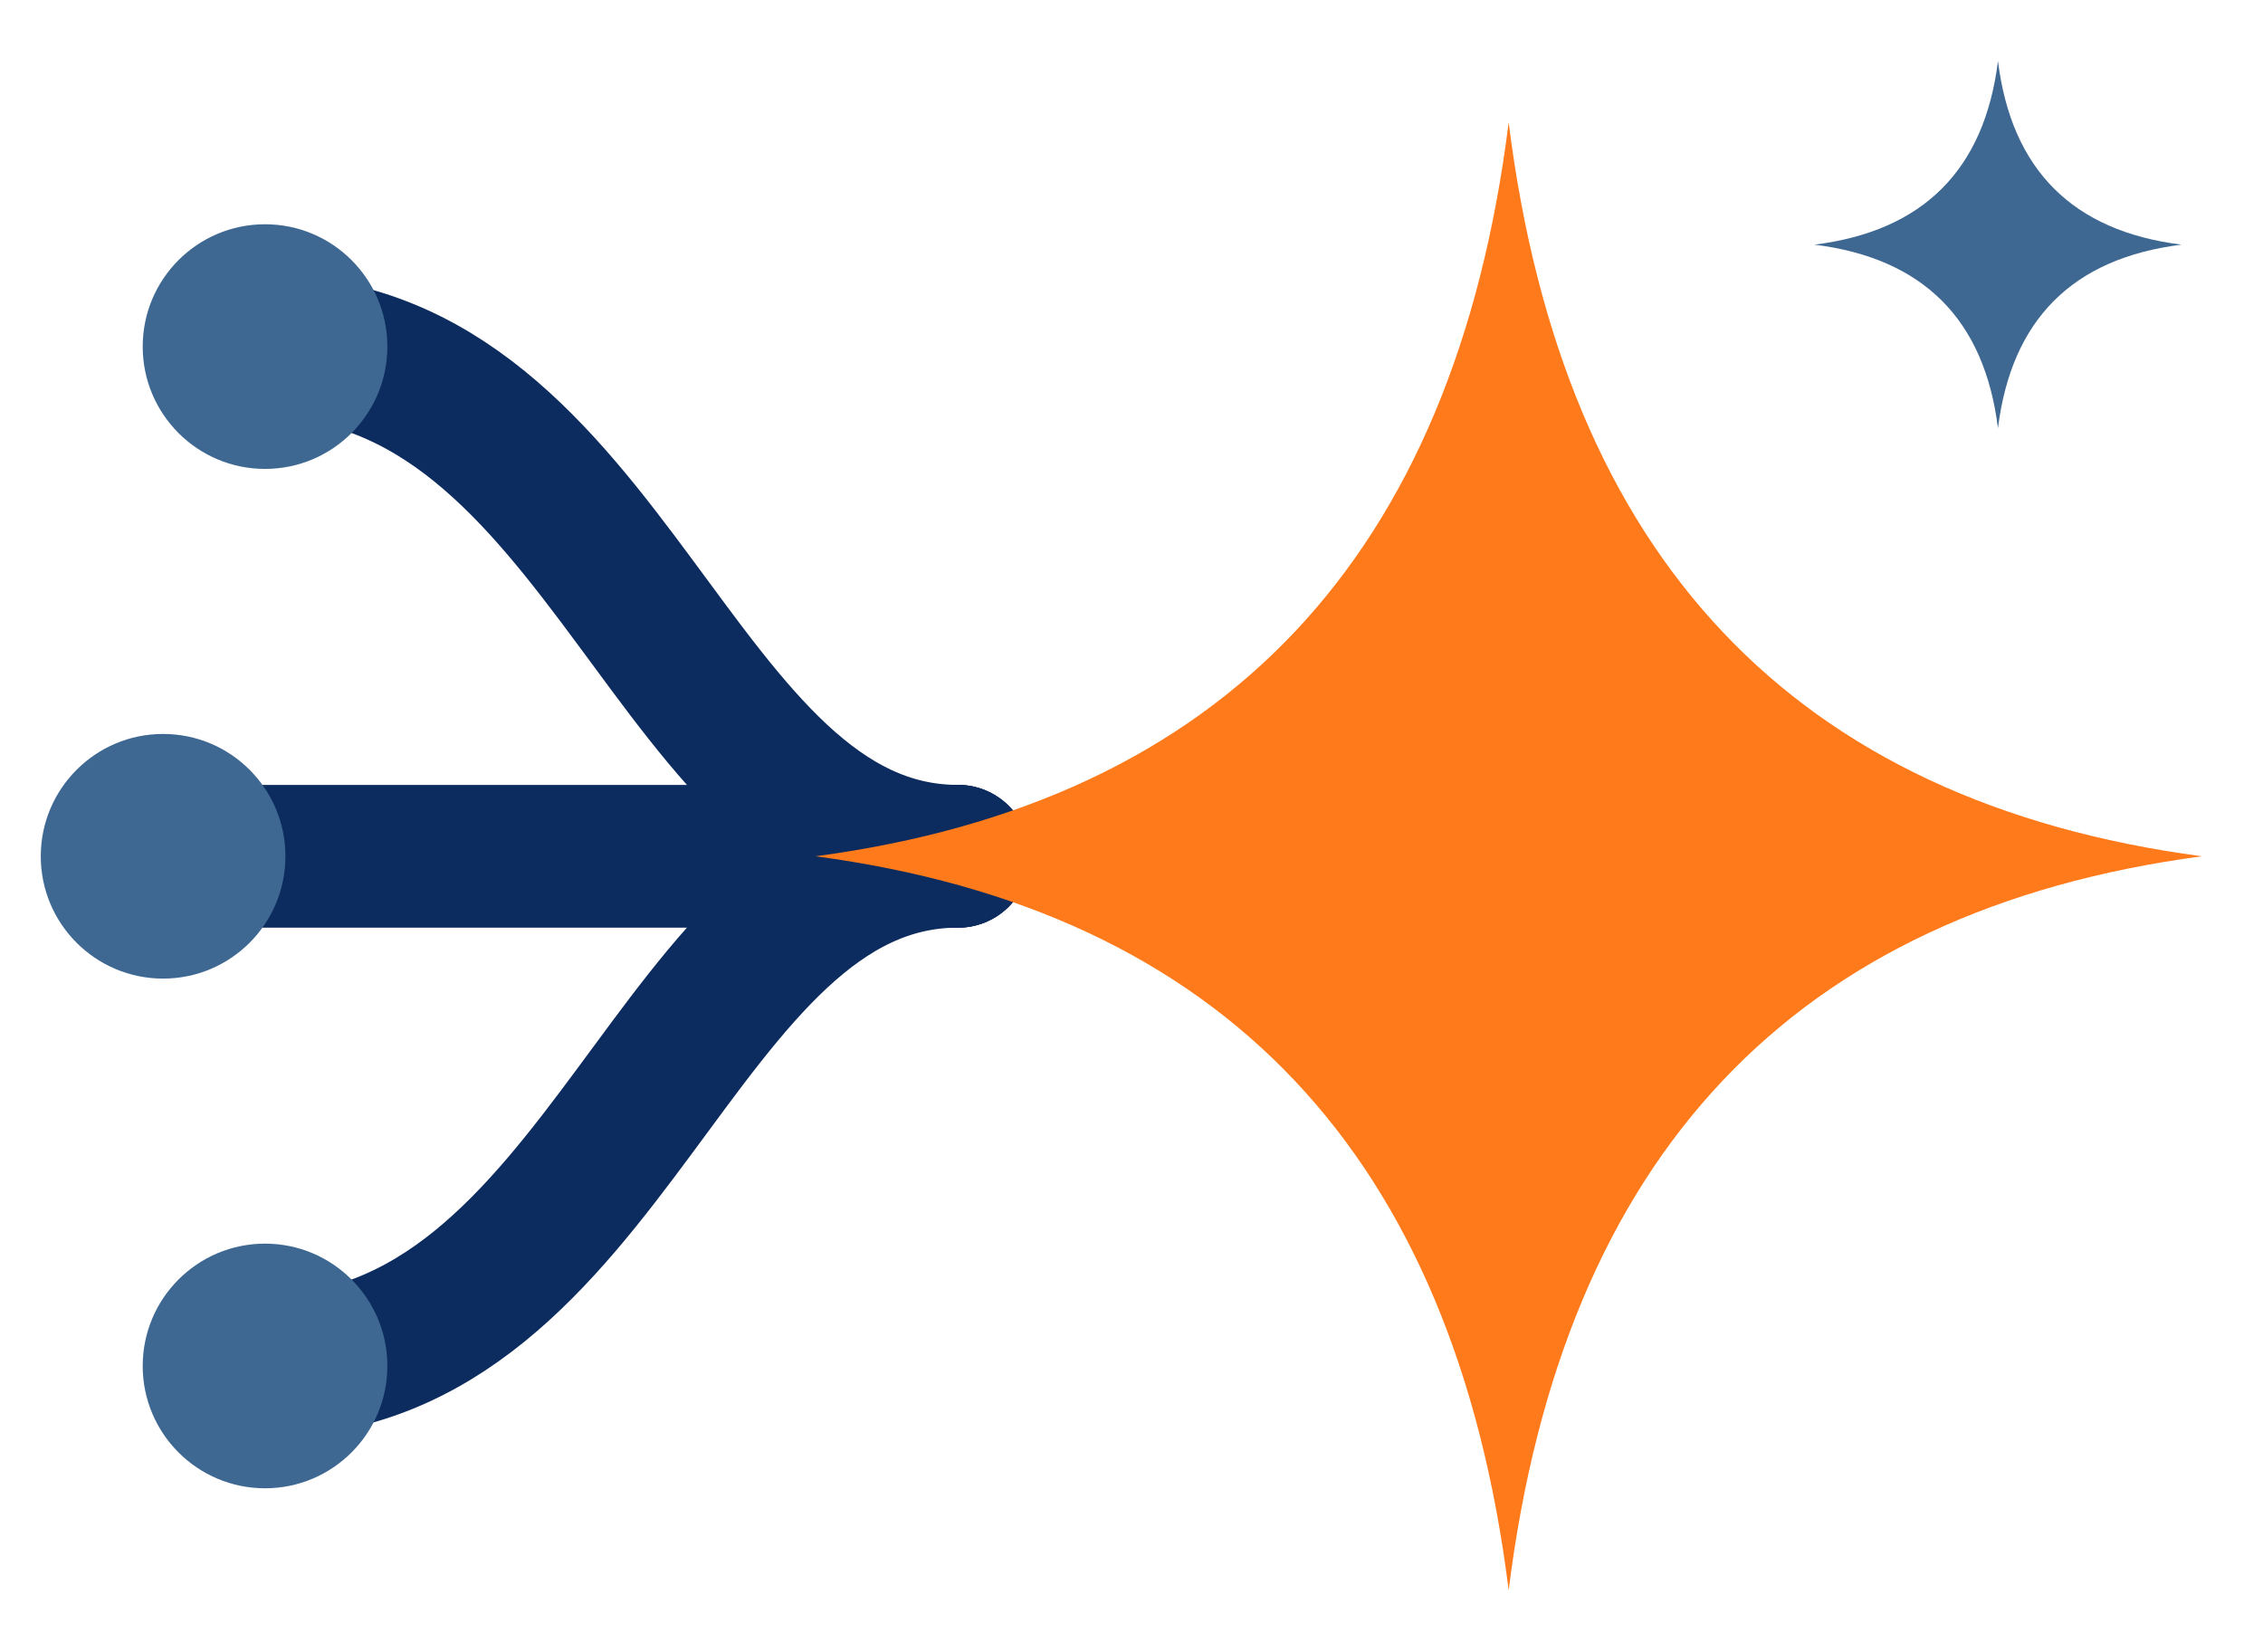
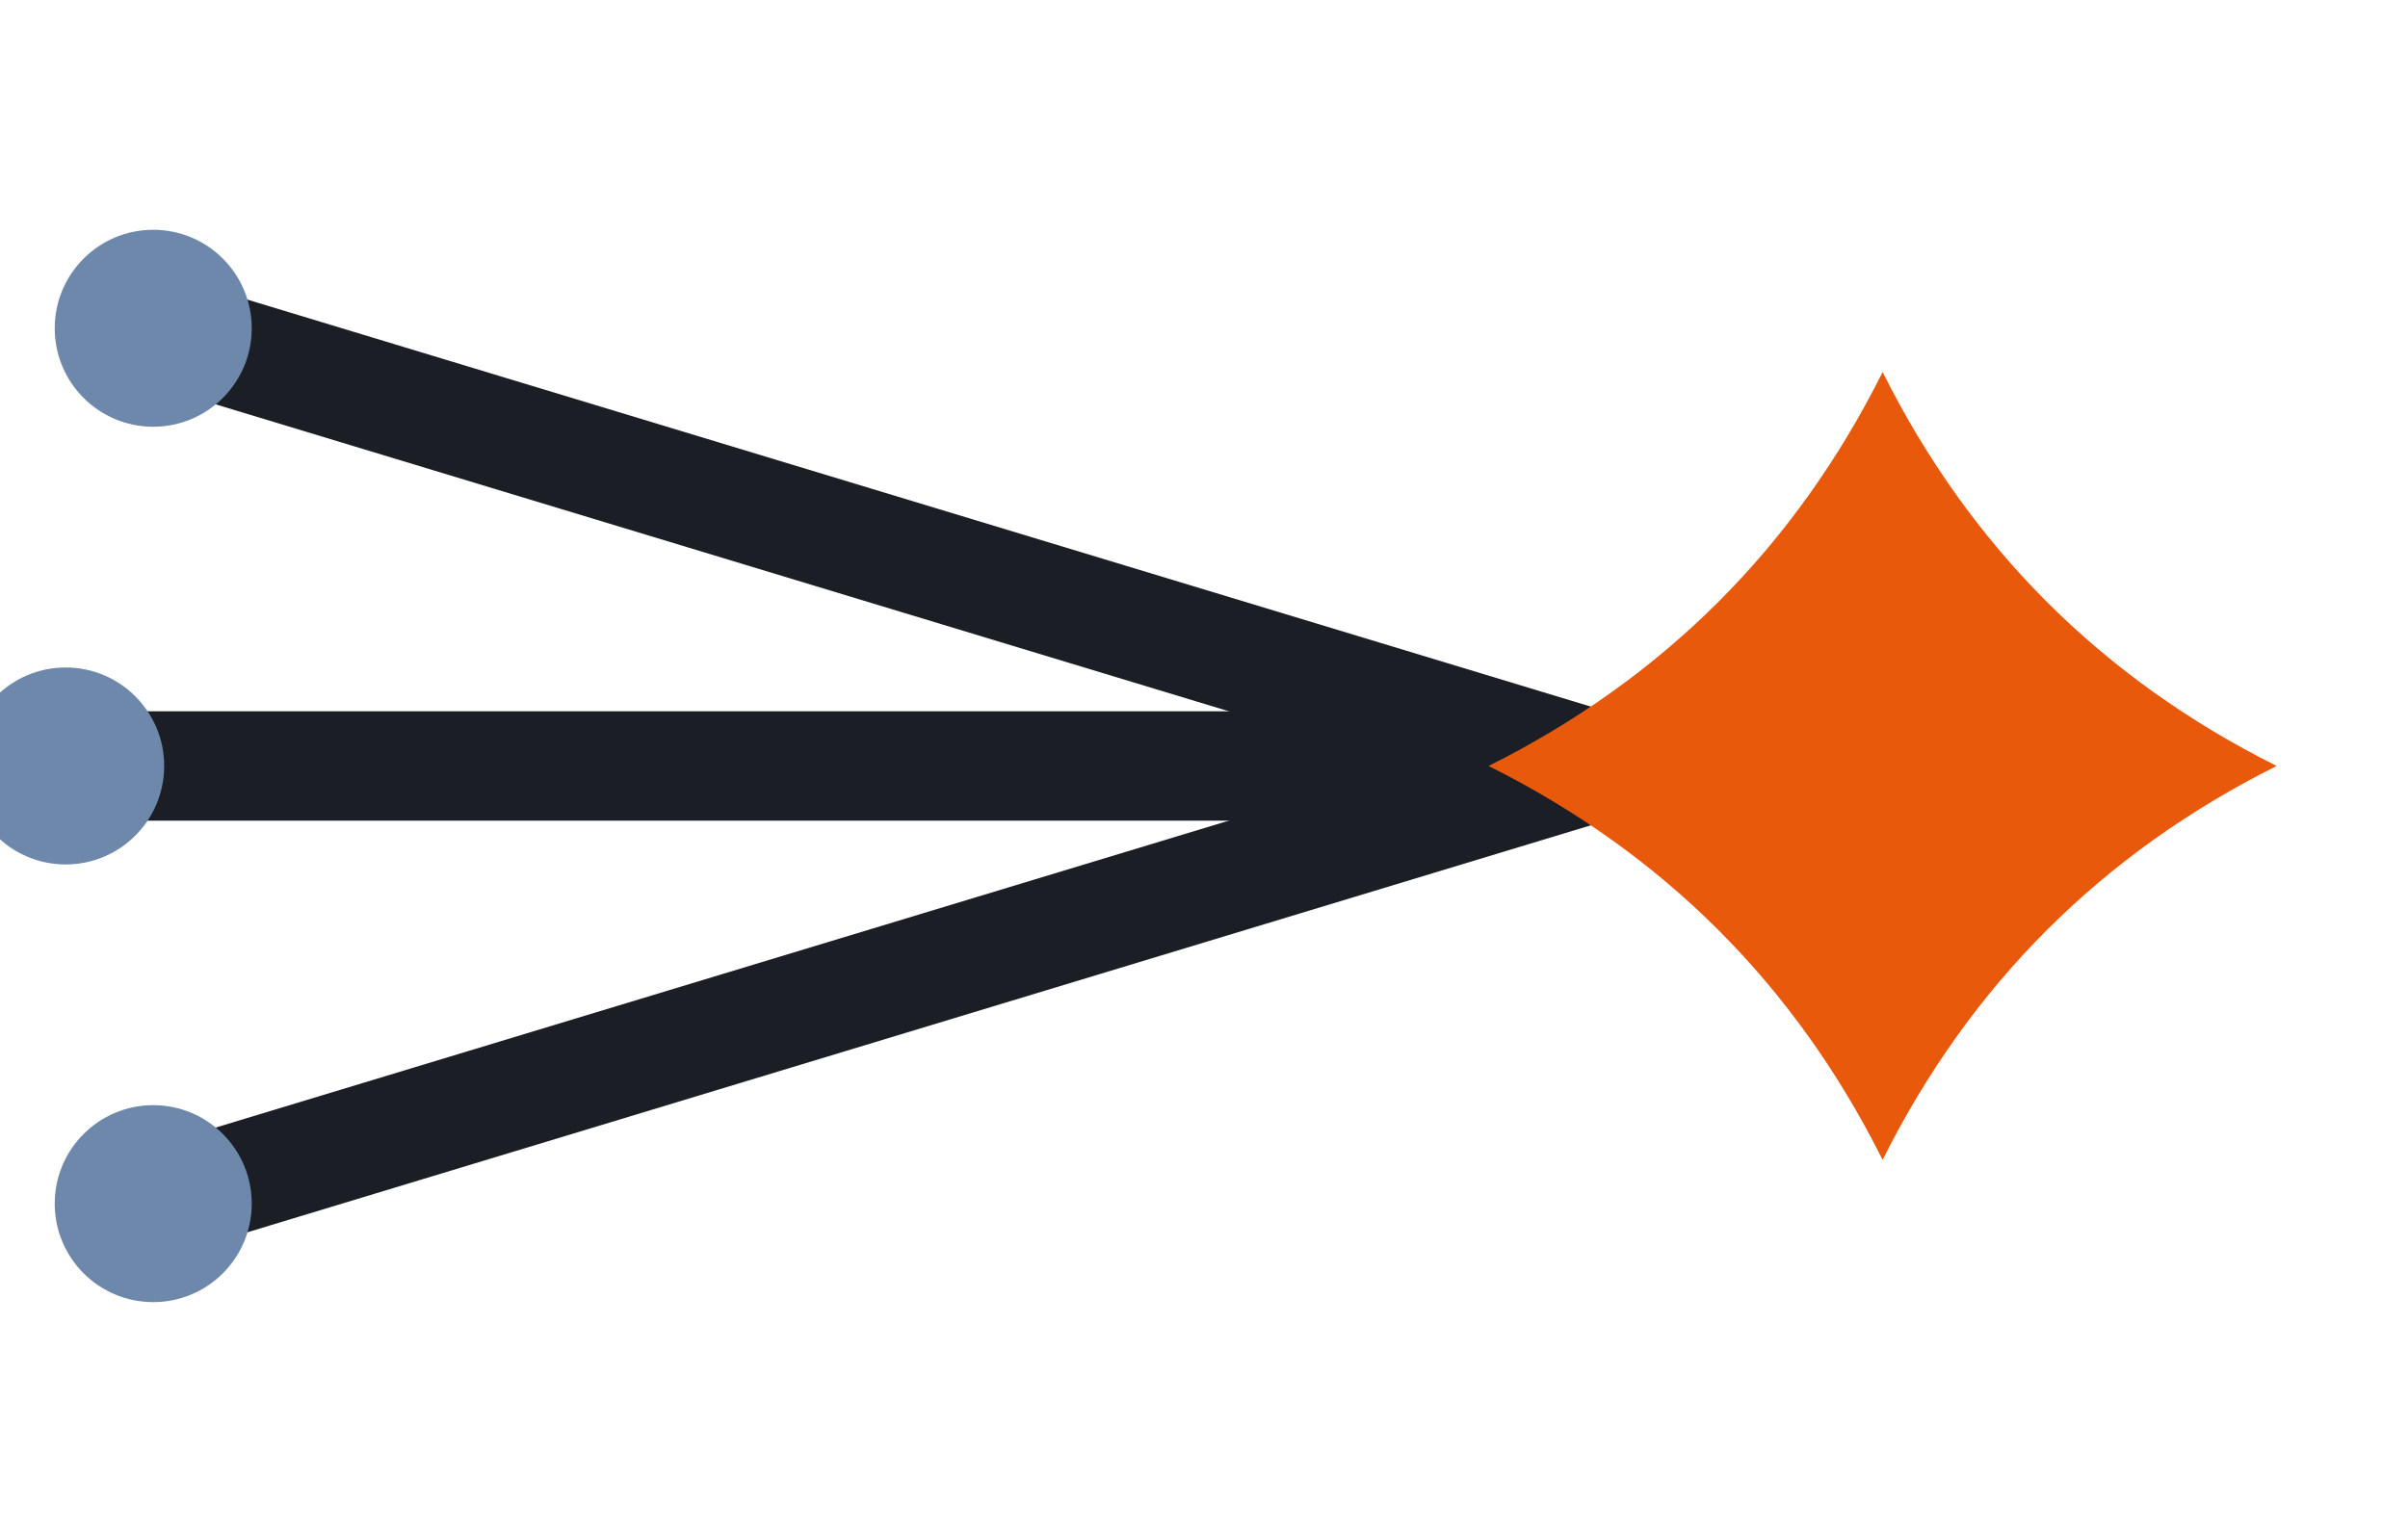
- <svg xmlns="http://www.w3.org/2000/svg" viewBox="-10 16 222 162" height="162" width="222" role="img" aria-label="Nova PipelineSync AI">
-   <path d="M16 50 C50 50 56 100 84 100" fill="none" stroke="#0C2B5E" stroke-width="14" stroke-linecap="round" />
-   <path d="M6 100 L84 100" fill="none" stroke="#0C2B5E" stroke-width="14" stroke-linecap="round" />
-   <path d="M16 150 C50 150 56 100 84 100" fill="none" stroke="#0C2B5E" stroke-width="14" stroke-linecap="round" />
-   <circle cx="16" cy="50" r="12" fill="#3E6892" />
-   <circle cx="6" cy="100" r="12" fill="#3E6892" />
-   <circle cx="16" cy="150" r="12" fill="#3E6892" />
-   <path d="M138 28 Q146 92 206 100 Q146 108 138 172 Q130 108 70 100 Q130 92 138 28 Z" fill="#FF7A1A" />
-   <path d="M186 22 Q188 38 204 40 Q188 42 186 58 Q184 42 168 40 Q184 38 186 22 Z" fill="#3E6892" />
+ <svg xmlns="http://www.w3.org/2000/svg" viewBox="0 0 220 140" height="140" width="220" role="img" aria-label="Nova PipelineSync AI">
+   <path d="M14 30 L146 70" fill="none" stroke="#1B1E24" stroke-width="10" stroke-linecap="round" />
+   <path d="M6 70 L146 70" fill="none" stroke="#1B1E24" stroke-width="10" stroke-linecap="round" />
+   <path d="M14 110 L146 70" fill="none" stroke="#1B1E24" stroke-width="10" stroke-linecap="round" />
+   <circle cx="14" cy="30" r="9" fill="#6E88AB" />
+   <circle cx="6" cy="70" r="9" fill="#6E88AB" />
+   <circle cx="14" cy="110" r="9" fill="#6E88AB" />
+   <path d="M172 34 Q184 58 208 70 Q184 82 172 106 Q160 82 136 70 Q160 58 172 34 Z" fill="#E8590C" />
</svg>
